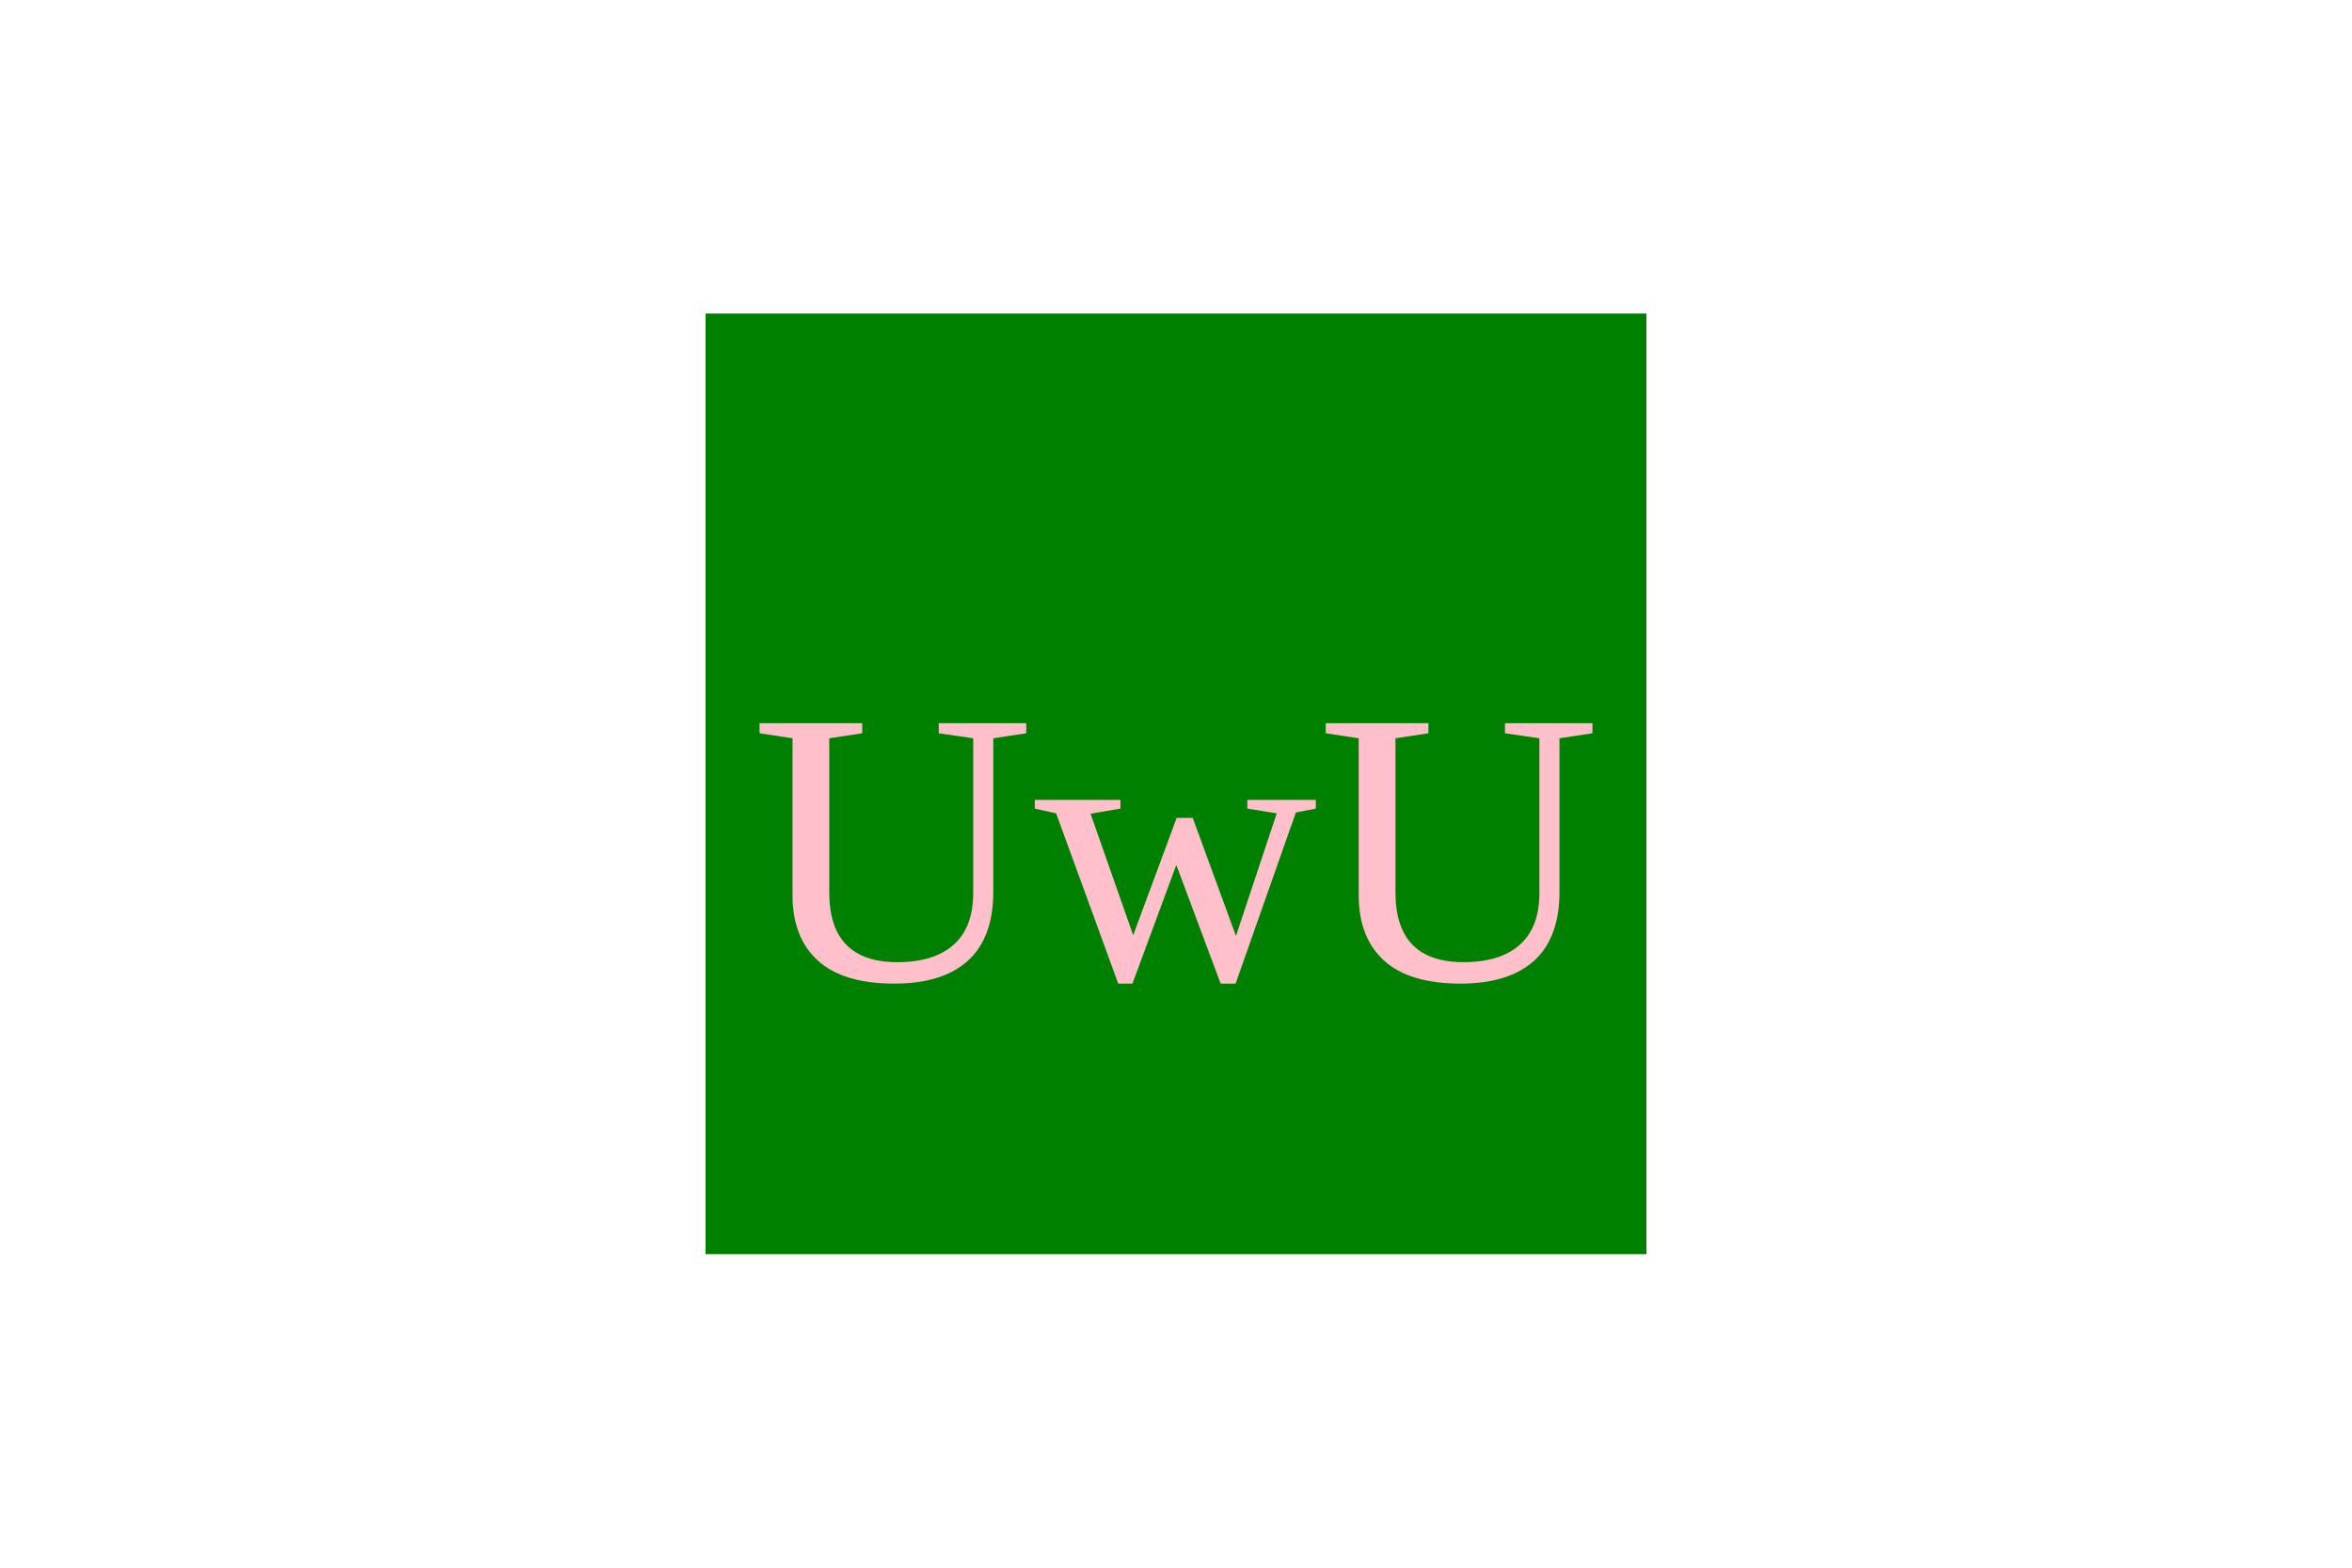
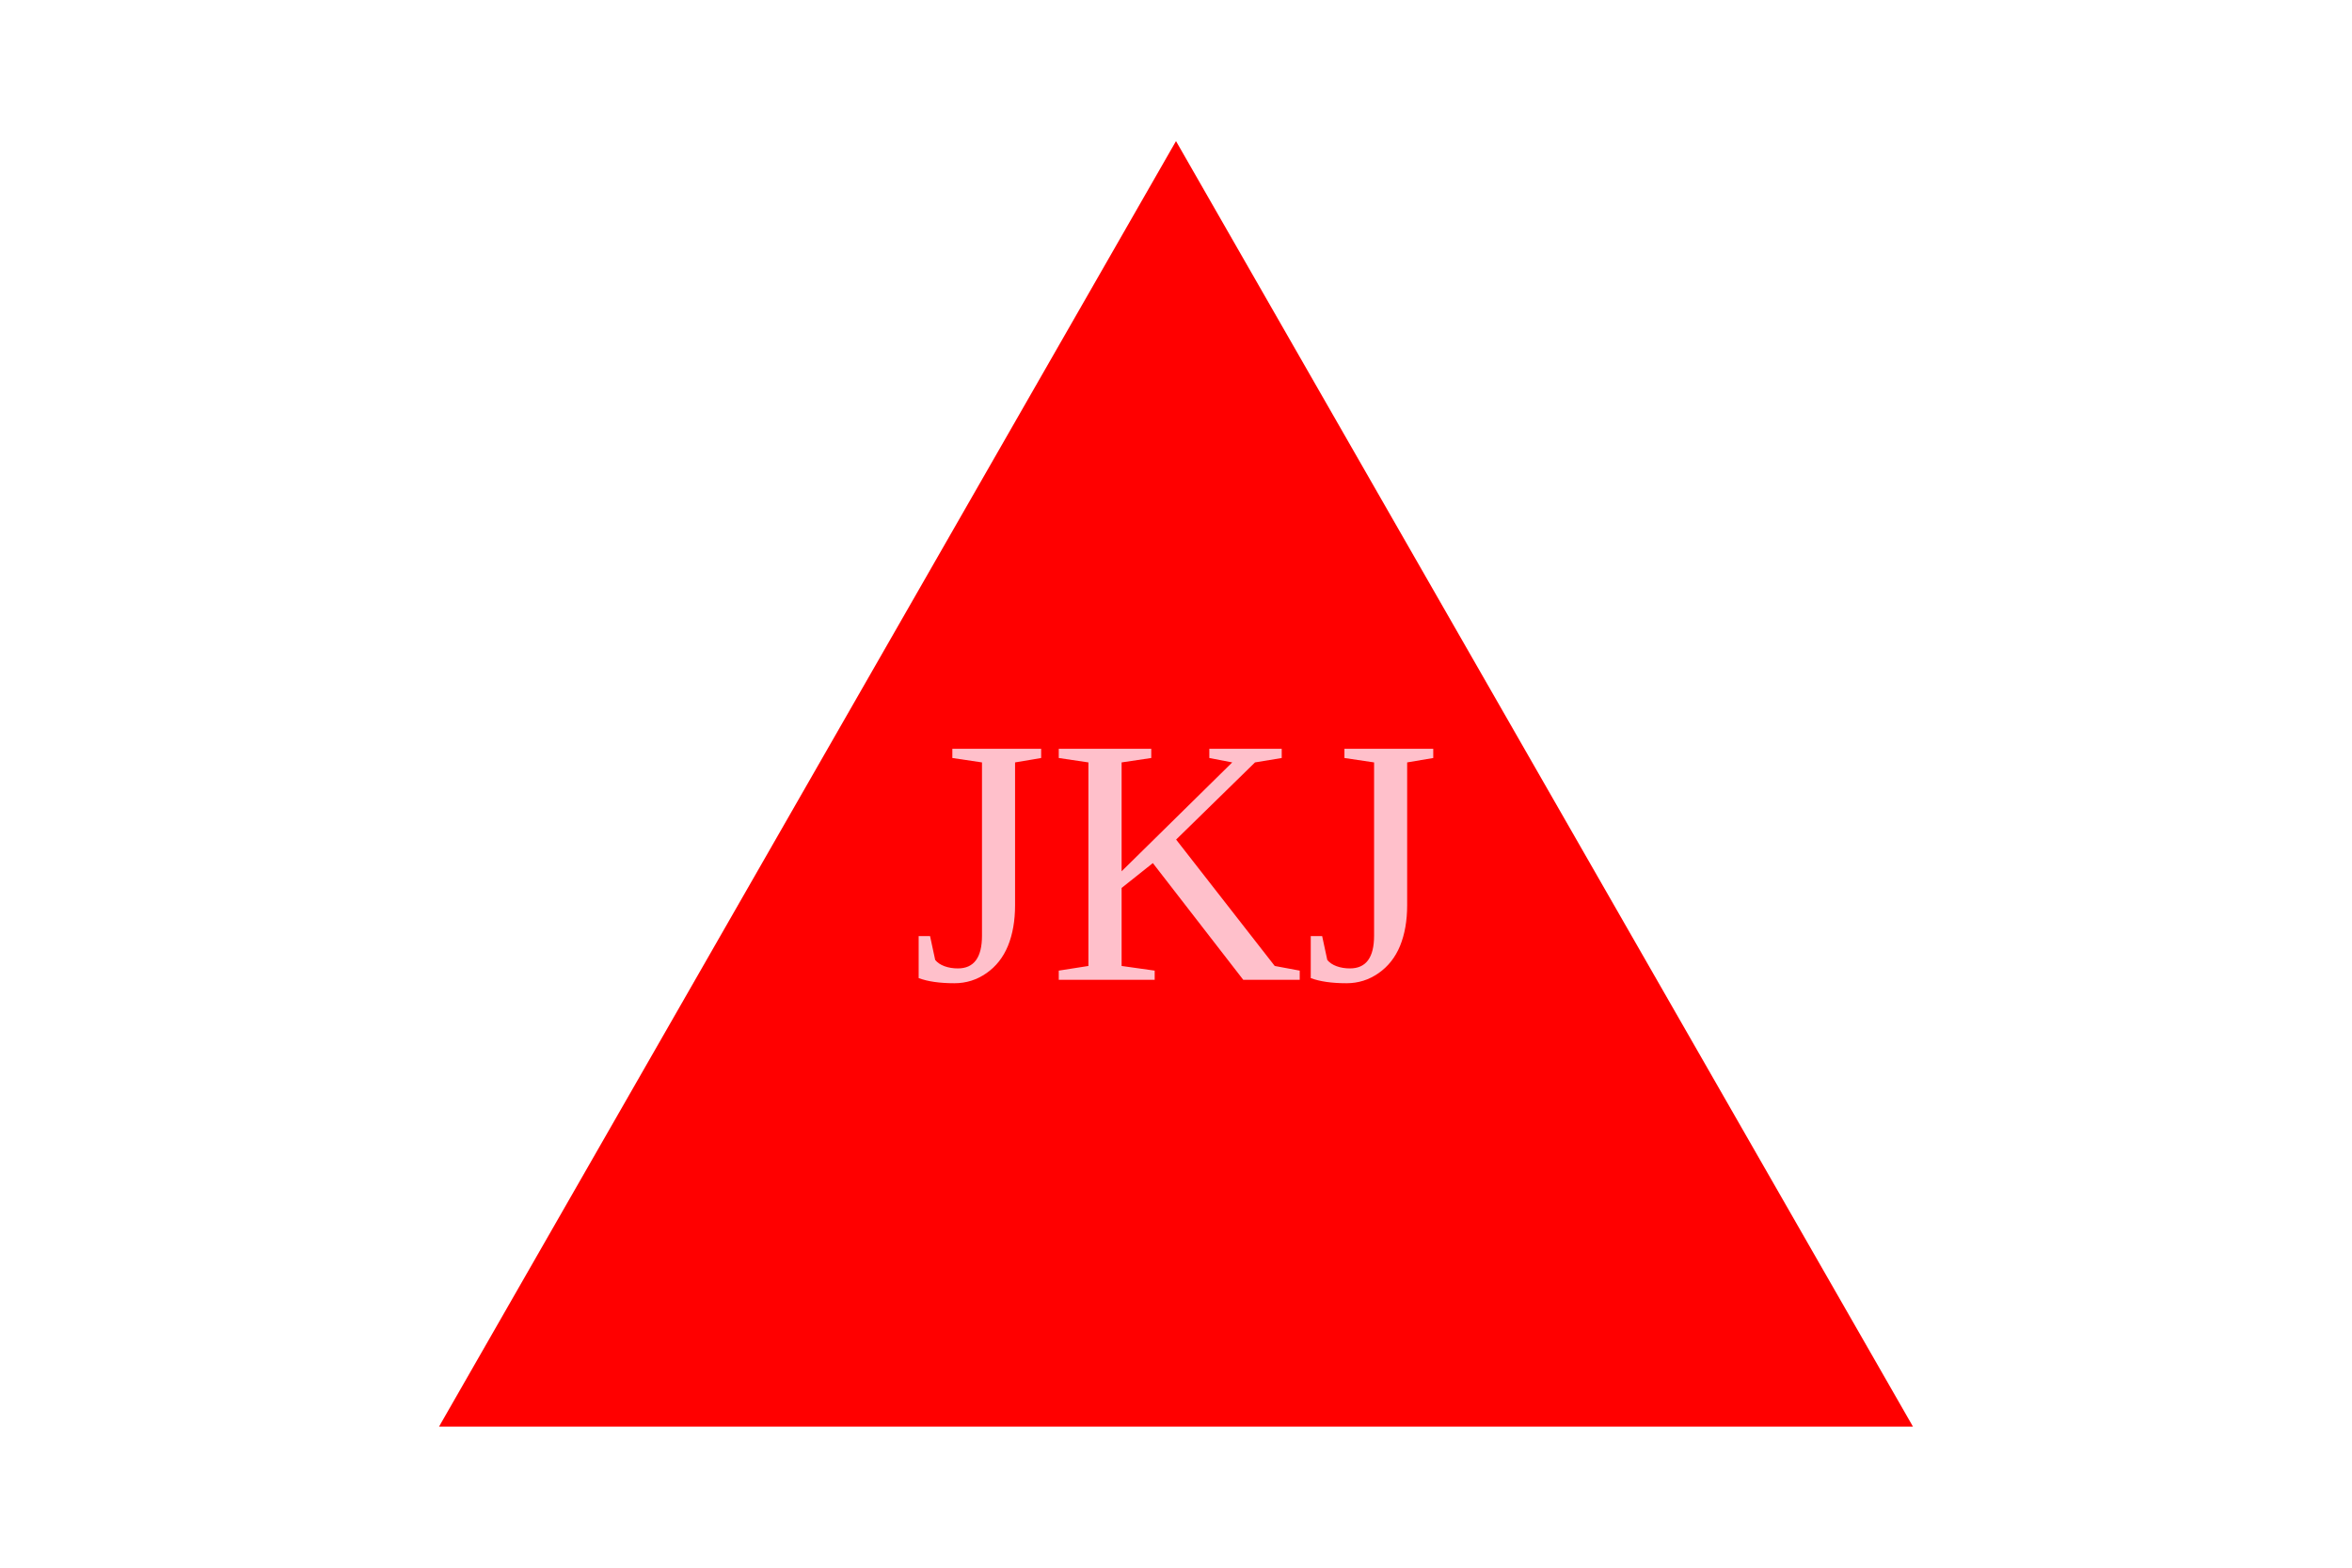
<svg xmlns="http://www.w3.org/2000/svg" width="300" height="200" viewBox="0 0 300 200">
-   <rect x="90" y="40" width="120" height="120" fill="GREEN" />
-   <text x="150" y="125" font-size="50" text-anchor="middle" fill="PINK">UwU</text>
+   <polygon points="150, 18 244, 182 56, 182" fill="red" />
+   <text x="150" y="125" font-size="45" text-anchor="middle" fill="PINK">JKJ</text>
</svg>
